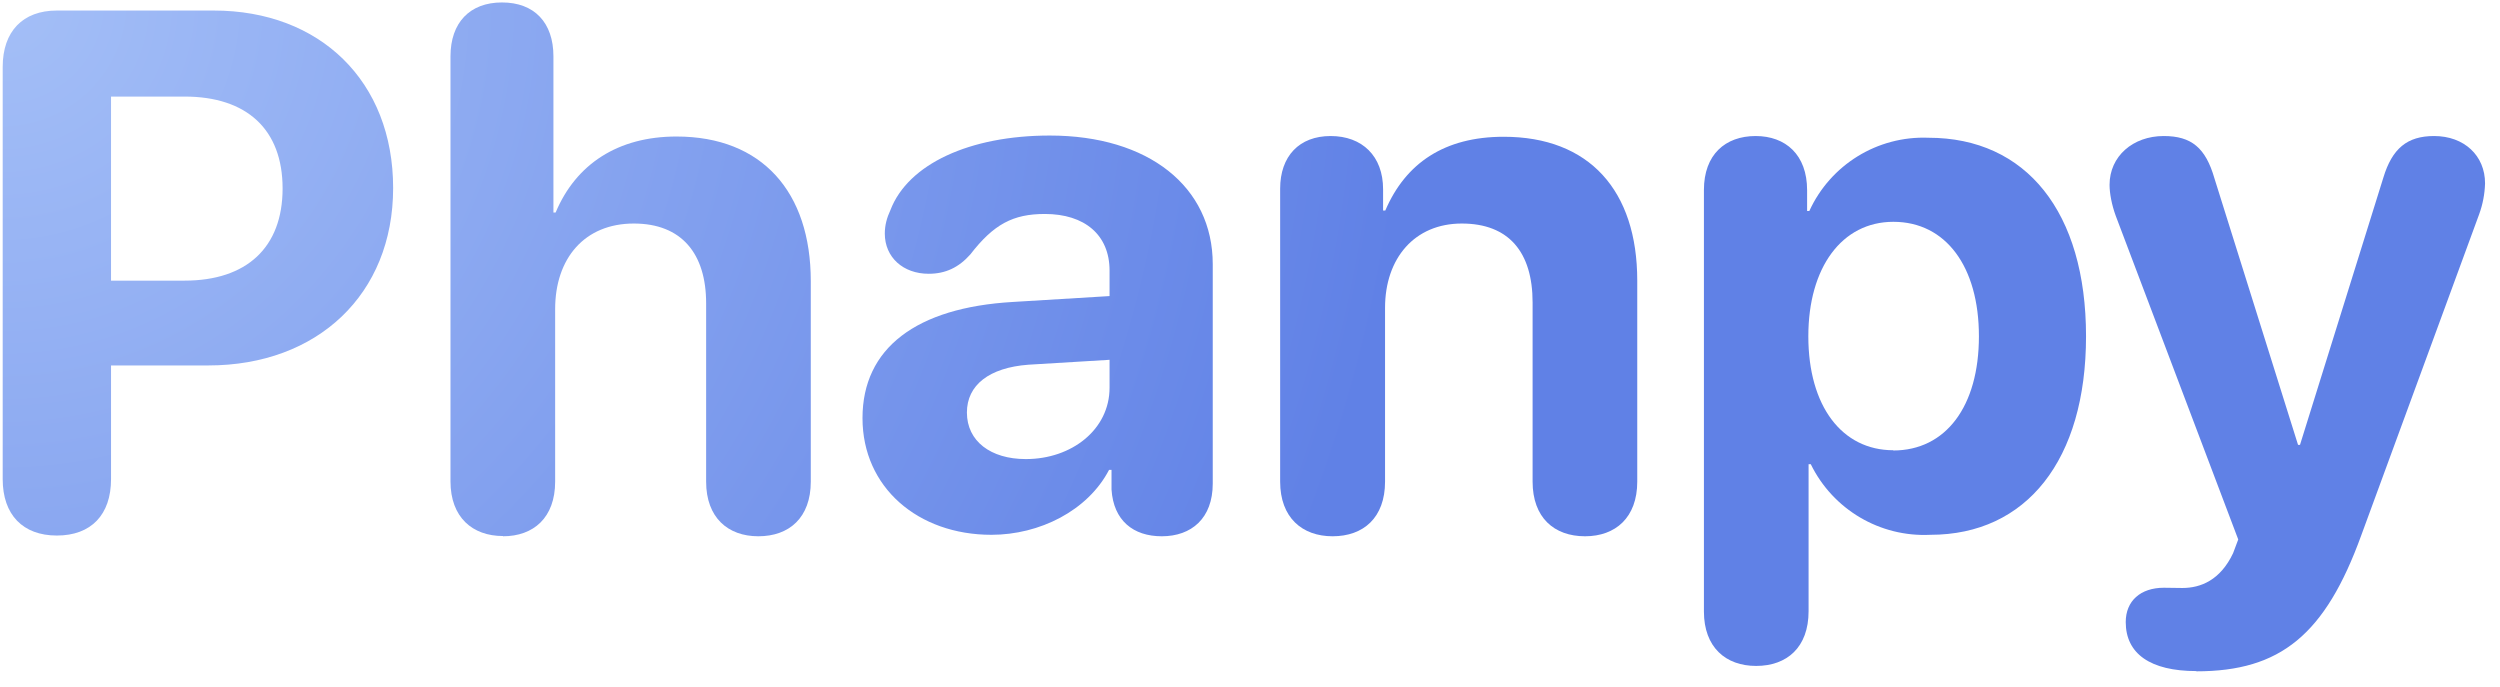
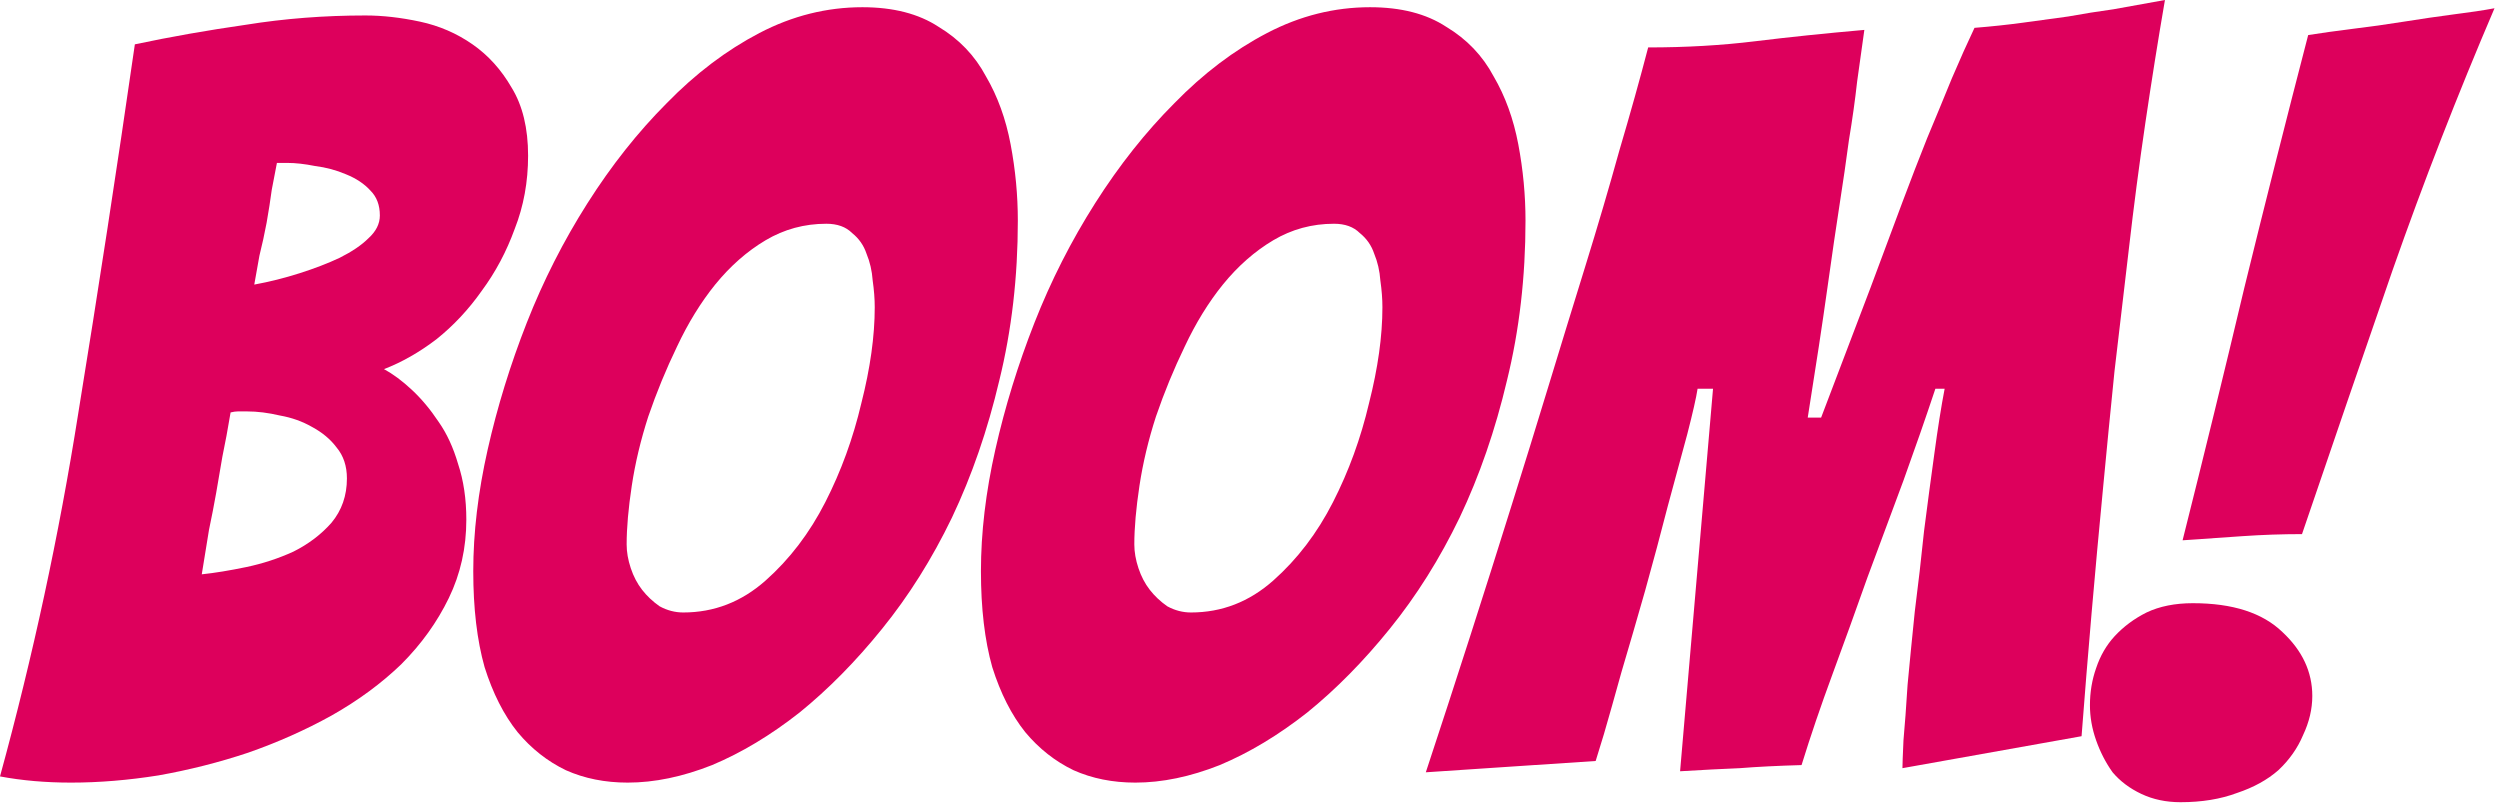
- <svg xmlns="http://www.w3.org/2000/svg" xml:space="preserve" fill-rule="evenodd" stroke-linejoin="round" stroke-miterlimit="2" clip-rule="evenodd" viewBox="0 0 102 28">
-   <path fill="none" d="M0 0h101.5v27.5H0z" />
-   <g fill-rule="nonzero">
-     <path fill="url(#a)" d="M2.32 21.85c1.4 0 2.21-.85 2.21-2.3v-4.64H8.5c4.45 0 7.54-2.9 7.54-7.24 0-4.35-2.98-7.24-7.32-7.24h-6.4C.93.43.11 1.28.11 2.73v16.82c0 1.45.82 2.3 2.21 2.3Zm2.21-10.4V3.94h3c2.54 0 4 1.34 4 3.75s-1.47 3.76-4 3.76h-3Z" />
-     <path fill="url(#b)" d="M20.52 21.88c1.25 0 2.13-.76 2.13-2.23v-7.04c0-2.07 1.2-3.49 3.21-3.49 1.95 0 2.95 1.23 2.95 3.25v7.28c0 1.47.89 2.23 2.13 2.23 1.26 0 2.14-.76 2.14-2.23v-8.18c0-3.64-1.99-5.9-5.48-5.9-2.38 0-4.1 1.12-4.93 3.1h-.09V2.3c0-1.38-.78-2.2-2.1-2.2-1.31 0-2.1.82-2.1 2.2v17.34c0 1.47.9 2.23 2.14 2.23Z" />
-     <path fill="url(#c)" d="M40.45 21.82c1.96 0 3.93-.98 4.8-2.65h.1v.8c.08 1.27.89 1.91 2.05 1.91 1.21 0 2.08-.73 2.08-2.15v-8.95c0-3.17-2.63-5.25-6.65-5.25-3.26 0-5.78 1.16-6.5 3.04-.15.32-.23.63-.23.96 0 .97.75 1.64 1.79 1.64.69 0 1.23-.26 1.7-.79.95-1.23 1.74-1.65 3.04-1.65 1.62 0 2.64.85 2.64 2.31v1.04l-3.95.24c-3.93.23-6.13 1.88-6.13 4.74 0 2.83 2.27 4.76 5.26 4.76Zm1.4-3.09c-1.43 0-2.4-.73-2.4-1.9 0-1.12.91-1.83 2.51-1.95l3.31-.2v1.14c0 1.7-1.54 2.91-3.41 2.91Z" />
-     <path fill="url(#d)" d="M54.37 21.88c1.26 0 2.14-.76 2.14-2.23v-7.09c0-2.03 1.21-3.44 3.13-3.44s2.89 1.17 2.89 3.22v7.31c0 1.47.88 2.23 2.14 2.23 1.24 0 2.13-.76 2.13-2.23v-8.2c0-3.68-1.96-5.87-5.45-5.87-2.41 0-4 1.07-4.83 3.01h-.09v-.87c0-1.35-.85-2.17-2.14-2.17-1.28 0-2.06.82-2.06 2.15v11.95c0 1.47.9 2.23 2.14 2.23Z" />
-     <path fill="url(#e)" d="M71.65 27.17c1.26 0 2.14-.76 2.14-2.23v-6h.09a5.15 5.15 0 0 0 4.88 2.88c3.92 0 6.35-3.05 6.35-8.1 0-5.07-2.44-8.1-6.43-8.1a5.12 5.12 0 0 0-4.86 2.99h-.09v-.85c0-1.45-.88-2.21-2.1-2.21-1.24 0-2.11.76-2.11 2.2v17.2c0 1.46.89 2.22 2.13 2.22Zm5.6-8.8c-2.1 0-3.47-1.8-3.47-4.65 0-2.81 1.37-4.67 3.47-4.67 2.14 0 3.49 1.83 3.49 4.67 0 2.86-1.35 4.66-3.5 4.66Z" />
-     <path fill="url(#f)" d="M89.61 27.39c3.44 0 5.26-1.5 6.73-5.55l4.81-13.1a4 4 0 0 0 .24-1.26c0-1.13-.85-1.93-2.08-1.93-1.1 0-1.71.51-2.07 1.7l-3.4 10.9h-.08L90.35 7.28c-.36-1.25-.94-1.73-2.07-1.73-1.26 0-2.21.83-2.21 1.99 0 .35.09.82.25 1.26l5 13.21-.21.56c-.52 1.1-1.32 1.42-2.07 1.42l-.75-.01c-.96 0-1.56.54-1.56 1.4 0 1.29 1 2 2.88 2Z" />
-   </g>
-   <defs>
-     <radialGradient id="a" cx="0" cy="0" r="1" gradientTransform="rotate(28.51 .06 .22) scale(57.6252)" gradientUnits="userSpaceOnUse">
-       <stop offset="0" stop-color="#a4bff7" />
-       <stop offset="1" stop-color="#6081e6" />
-     </radialGradient>
-     <radialGradient id="b" cx="0" cy="0" r="1" gradientTransform="rotate(28.51 .06 .22) scale(57.6252)" gradientUnits="userSpaceOnUse">
-       <stop offset="0" stop-color="#a4bff7" />
-       <stop offset="1" stop-color="#6081e6" />
-     </radialGradient>
-     <radialGradient id="c" cx="0" cy="0" r="1" gradientTransform="rotate(28.51 .06 .22) scale(57.6252)" gradientUnits="userSpaceOnUse">
-       <stop offset="0" stop-color="#a4bff7" />
-       <stop offset="1" stop-color="#6081e6" />
-     </radialGradient>
-     <radialGradient id="d" cx="0" cy="0" r="1" gradientTransform="rotate(28.51 .06 .22) scale(57.6252)" gradientUnits="userSpaceOnUse">
-       <stop offset="0" stop-color="#a4bff7" />
-       <stop offset="1" stop-color="#6081e6" />
-     </radialGradient>
-     <radialGradient id="e" cx="0" cy="0" r="1" gradientTransform="rotate(28.51 .06 .22) scale(57.6252)" gradientUnits="userSpaceOnUse">
-       <stop offset="0" stop-color="#a4bff7" />
-       <stop offset="1" stop-color="#6081e6" />
-     </radialGradient>
-     <radialGradient id="f" cx="0" cy="0" r="1" gradientTransform="rotate(28.51 .06 .22) scale(57.6252)" gradientUnits="userSpaceOnUse">
-       <stop offset="0" stop-color="#a4bff7" />
-       <stop offset="1" stop-color="#6081e6" />
-     </radialGradient>
-   </defs>
+ <svg xmlns="http://www.w3.org/2000/svg" width="416" height="134" viewBox="0 0 416 134" fill="none">
+   <path d="M77.597 86.474C77.597 91.164 76.626 95.51 74.685 99.514C72.744 103.517 70.117 107.177 66.806 110.495C63.494 113.697 59.611 116.557 55.157 119.073C50.818 121.475 46.193 123.534 41.282 125.25C36.486 126.851 31.518 128.11 26.38 129.025C21.355 129.825 16.502 130.226 11.819 130.226C7.594 130.226 3.654 129.883 0 129.196C5.481 109.179 9.821 89.048 13.018 68.802C16.33 48.441 19.471 27.967 22.44 7.378C28.378 6.12 34.545 5.033 40.94 4.118C47.335 3.088 53.958 2.574 60.81 2.574C63.665 2.574 66.691 2.917 69.889 3.603C73.086 4.289 75.999 5.548 78.625 7.378C81.252 9.208 83.421 11.61 85.134 14.584C86.961 17.558 87.875 21.333 87.875 25.908C87.875 30.255 87.133 34.315 85.648 38.09C84.278 41.864 82.451 45.296 80.167 48.384C77.997 51.473 75.485 54.161 72.63 56.448C69.775 58.622 66.863 60.28 63.894 61.424C65.378 62.225 66.92 63.368 68.519 64.856C70.117 66.343 71.602 68.115 72.972 70.174C74.343 72.119 75.427 74.464 76.227 77.209C77.14 79.954 77.597 83.043 77.597 86.474ZM38.37 68.63C37.914 71.375 37.457 73.835 37 76.008C36.657 78.067 36.315 80.069 35.972 82.013C35.63 83.958 35.23 86.016 34.773 88.19C34.431 90.249 34.031 92.708 33.574 95.568C35.744 95.339 38.199 94.938 40.94 94.367C43.681 93.795 46.307 92.937 48.819 91.793C51.332 90.535 53.444 88.933 55.157 86.989C56.87 84.93 57.727 82.471 57.727 79.611C57.727 77.552 57.156 75.836 56.014 74.464C54.986 73.091 53.616 71.947 51.903 71.032C50.304 70.117 48.534 69.488 46.593 69.145C44.651 68.687 42.824 68.459 41.111 68.459C40.54 68.459 40.026 68.459 39.569 68.459C39.227 68.459 38.827 68.516 38.37 68.63ZM46.079 27.109C45.85 28.367 45.565 29.854 45.222 31.57C44.994 33.286 44.708 35.116 44.366 37.06C44.023 38.89 43.623 40.721 43.167 42.551C42.824 44.381 42.539 45.982 42.31 47.355C44.822 46.897 47.335 46.268 49.847 45.468C52.36 44.667 54.586 43.809 56.528 42.894C58.583 41.864 60.182 40.778 61.324 39.634C62.58 38.49 63.208 37.232 63.208 35.859C63.208 34.144 62.694 32.771 61.667 31.741C60.639 30.598 59.269 29.683 57.556 28.996C55.957 28.31 54.244 27.852 52.417 27.624C50.704 27.28 49.162 27.109 47.792 27.109H46.079Z" fill="#DD005C" />
+   <path d="M169.367 36.717C169.367 46.097 168.339 54.961 166.283 63.311C164.342 71.547 161.715 79.153 158.404 86.131C155.092 92.994 151.209 99.171 146.755 104.661C142.416 110.037 137.848 114.67 133.052 118.559C128.255 122.333 123.402 125.25 118.492 127.309C113.581 129.254 108.899 130.226 104.445 130.226C100.677 130.226 97.251 129.539 94.168 128.167C91.084 126.68 88.4 124.564 86.117 121.819C83.833 118.959 82.005 115.356 80.635 111.009C79.379 106.548 78.751 101.23 78.751 95.053C78.751 88.647 79.55 81.899 81.149 74.807C82.748 67.715 84.918 60.681 87.658 53.703C90.399 46.726 93.768 40.092 97.765 33.8C101.762 27.509 106.158 21.962 110.955 17.158C115.751 12.239 120.89 8.35 126.371 5.49C131.853 2.631 137.563 1.201 143.501 1.201C148.64 1.201 152.865 2.288 156.177 4.461C159.603 6.52 162.229 9.265 164.056 12.697C165.998 16.014 167.368 19.788 168.167 24.021C168.967 28.253 169.367 32.485 169.367 36.717ZM104.274 90.592C104.274 91.85 104.502 93.165 104.959 94.538C105.416 95.911 106.044 97.112 106.843 98.141C107.643 99.171 108.613 100.086 109.755 100.886C111.012 101.573 112.325 101.916 113.695 101.916C118.834 101.916 123.402 100.143 127.399 96.597C131.396 93.051 134.708 88.704 137.334 83.557C139.961 78.41 141.959 72.92 143.33 67.086C144.814 61.252 145.556 55.934 145.556 51.13C145.556 49.757 145.442 48.27 145.214 46.669C145.1 45.067 144.757 43.58 144.186 42.208C143.729 40.835 142.93 39.691 141.788 38.776C140.76 37.747 139.333 37.232 137.505 37.232C133.851 37.232 130.482 38.147 127.399 39.977C124.316 41.807 121.518 44.267 119.005 47.355C116.607 50.329 114.495 53.76 112.667 57.649C110.84 61.424 109.242 65.313 107.871 69.317C106.615 73.206 105.701 77.037 105.13 80.812C104.559 84.587 104.274 87.847 104.274 90.592Z" fill="#DD005C" />
+   <path d="M253.844 36.717C253.844 46.097 252.816 54.961 250.76 63.311C248.819 71.547 246.192 79.153 242.881 86.131C239.569 92.994 235.686 99.171 231.233 104.661C226.893 110.037 222.325 114.67 217.529 118.559C212.733 122.333 207.879 125.25 202.969 127.309C198.058 129.254 193.376 130.226 188.922 130.226C185.154 130.226 181.728 129.539 178.645 128.167C175.561 126.68 172.878 124.564 170.594 121.819C168.31 118.959 166.483 115.356 165.112 111.009C163.856 106.548 163.228 101.23 163.228 95.053C163.228 88.647 164.027 81.899 165.626 74.807C167.225 67.715 169.395 60.681 172.135 53.703C174.876 46.726 178.245 40.092 182.242 33.8C186.239 27.509 190.635 21.962 195.432 17.158C200.228 12.239 205.367 8.35 210.848 5.49C216.33 2.631 222.04 1.201 227.978 1.201C233.117 1.201 237.342 2.288 240.654 4.461C244.08 6.52 246.706 9.265 248.534 12.697C250.475 16.014 251.845 19.788 252.645 24.021C253.444 28.253 253.844 32.485 253.844 36.717ZM188.751 90.592C188.751 91.85 188.98 93.165 189.436 94.538C189.893 95.911 190.521 97.112 191.321 98.141C192.12 99.171 193.091 100.086 194.233 100.886C195.489 101.573 196.802 101.916 198.172 101.916C203.311 101.916 207.879 100.143 211.876 96.597C215.873 93.051 219.185 88.704 221.811 83.557C224.438 78.41 226.436 72.92 227.807 67.086C229.291 61.252 230.034 55.934 230.034 51.13C230.034 49.757 229.919 48.27 229.691 46.669C229.577 45.067 229.234 43.58 228.663 42.208C228.206 40.835 227.407 39.691 226.265 38.776C225.237 37.747 223.81 37.232 221.983 37.232C218.328 37.232 214.959 38.147 211.876 39.977C208.793 41.807 205.995 44.267 203.483 47.355C201.084 50.329 198.972 53.76 197.145 57.649C195.317 61.424 193.719 65.313 192.348 69.317C191.092 73.206 190.179 77.037 189.608 80.812C189.037 84.587 188.751 87.847 188.751 90.592Z" fill="#DD005C" />
+   <path d="M237.256 128.51C242.281 113.297 247.077 98.37 251.645 83.729C253.586 77.552 255.585 71.089 257.64 64.341C259.696 57.592 261.751 50.901 263.807 44.267C265.863 37.632 267.747 31.227 269.46 25.05C271.287 18.873 272.886 13.154 274.256 7.892C280.537 7.892 286.475 7.549 292.071 6.863C297.667 6.177 303.719 5.548 310.228 4.976C309.886 7.492 309.486 10.352 309.029 13.555C308.687 16.643 308.23 19.903 307.659 23.334C307.202 26.766 306.688 30.312 306.117 33.972C305.546 37.632 304.861 42.322 304.062 48.041C303.262 53.76 302.177 60.909 300.807 69.488H303.034C306.346 60.795 309.086 53.589 311.256 47.87C313.426 42.036 315.196 37.289 316.566 33.629C317.937 29.968 319.307 26.423 320.677 22.991C322.162 19.445 323.532 16.128 324.788 13.04C326.159 9.837 327.415 7.035 328.557 4.633C331.412 4.404 334.096 4.118 336.608 3.775C339.12 3.432 341.633 3.088 344.145 2.745C346.657 2.288 349.17 1.887 351.682 1.544C354.309 1.087 357.164 0.572 360.247 0C359.105 6.634 358.02 13.44 356.992 20.418C355.964 27.395 355.051 34.372 354.251 41.35C353.452 48.213 352.653 55.019 351.853 61.767C351.168 68.516 350.54 74.921 349.969 80.984C348.599 95.167 347.4 109.008 346.372 122.505L316.566 127.824C316.566 127.252 316.623 125.708 316.738 123.191C316.966 120.675 317.194 117.586 317.423 113.926C317.765 110.266 318.165 106.205 318.622 101.744C319.193 97.283 319.707 92.822 320.163 88.361C320.734 83.9 321.305 79.611 321.876 75.493C322.447 71.261 323.018 67.658 323.589 64.684H322.048C320.449 69.488 318.679 74.578 316.738 79.954C314.796 85.216 312.798 90.592 310.742 96.082C308.801 101.573 306.859 106.949 304.918 112.21C302.977 117.472 301.264 122.505 299.779 127.309C295.782 127.423 292.356 127.595 289.501 127.824C286.647 127.938 283.335 128.11 279.566 128.338L285.048 64.684H282.478C282.25 66.171 281.679 68.687 280.765 72.233C279.852 75.665 278.767 79.668 277.511 84.244C276.369 88.704 275.113 93.394 273.742 98.313C272.372 103.117 271.059 107.635 269.802 111.867C268.66 115.985 267.69 119.417 266.89 122.162C266.091 124.793 265.634 126.28 265.52 126.623L237.256 128.51Z" fill="#DD005C" />
+   <path d="M383.053 88.876C379.742 88.876 376.43 88.99 373.118 89.219C369.806 89.448 366.495 89.677 363.183 89.906C366.723 75.836 370.149 61.824 373.461 47.87C376.887 33.915 380.427 19.903 384.081 5.834C386.251 5.49 388.706 5.147 391.447 4.804C394.302 4.461 397.157 4.061 400.012 3.603C402.867 3.146 405.607 2.745 408.234 2.402C410.975 2.059 413.259 1.716 415.086 1.373C408.919 15.785 403.266 30.312 398.127 44.953C393.103 59.48 388.078 74.121 383.053 88.876ZM384.766 115.813C384.766 117.987 384.252 120.16 383.225 122.333C382.311 124.507 380.941 126.451 379.114 128.167C377.286 129.768 375.002 131.026 372.262 131.942C369.521 132.971 366.381 133.486 362.84 133.486C360.442 133.486 358.272 133.028 356.331 132.113C354.39 131.198 352.791 129.997 351.535 128.51C350.393 126.909 349.479 125.136 348.794 123.191C348.109 121.247 347.766 119.302 347.766 117.358C347.766 115.184 348.109 113.125 348.794 111.181C349.479 109.122 350.507 107.349 351.877 105.862C353.362 104.261 355.132 102.945 357.188 101.916C359.357 100.886 361.927 100.372 364.896 100.372C371.519 100.372 376.487 101.973 379.799 105.176C383.11 108.264 384.766 111.81 384.766 115.813Z" fill="#DD005C" />
</svg>
